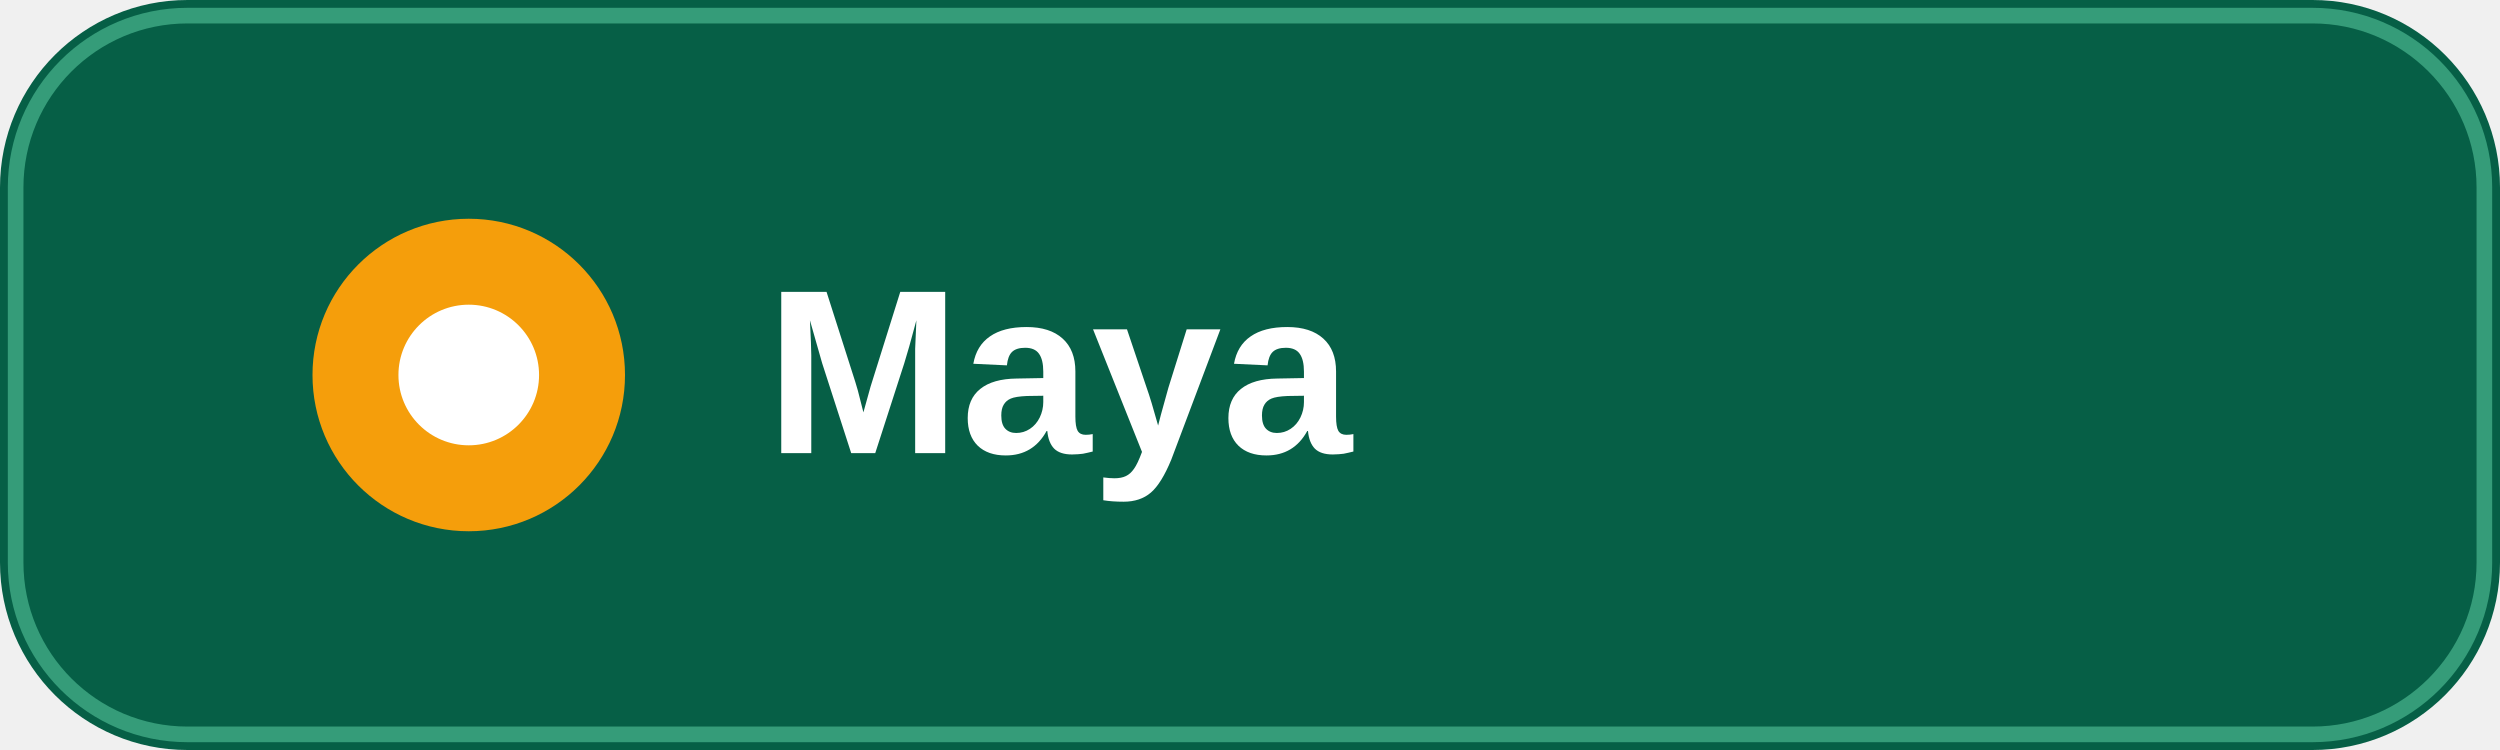
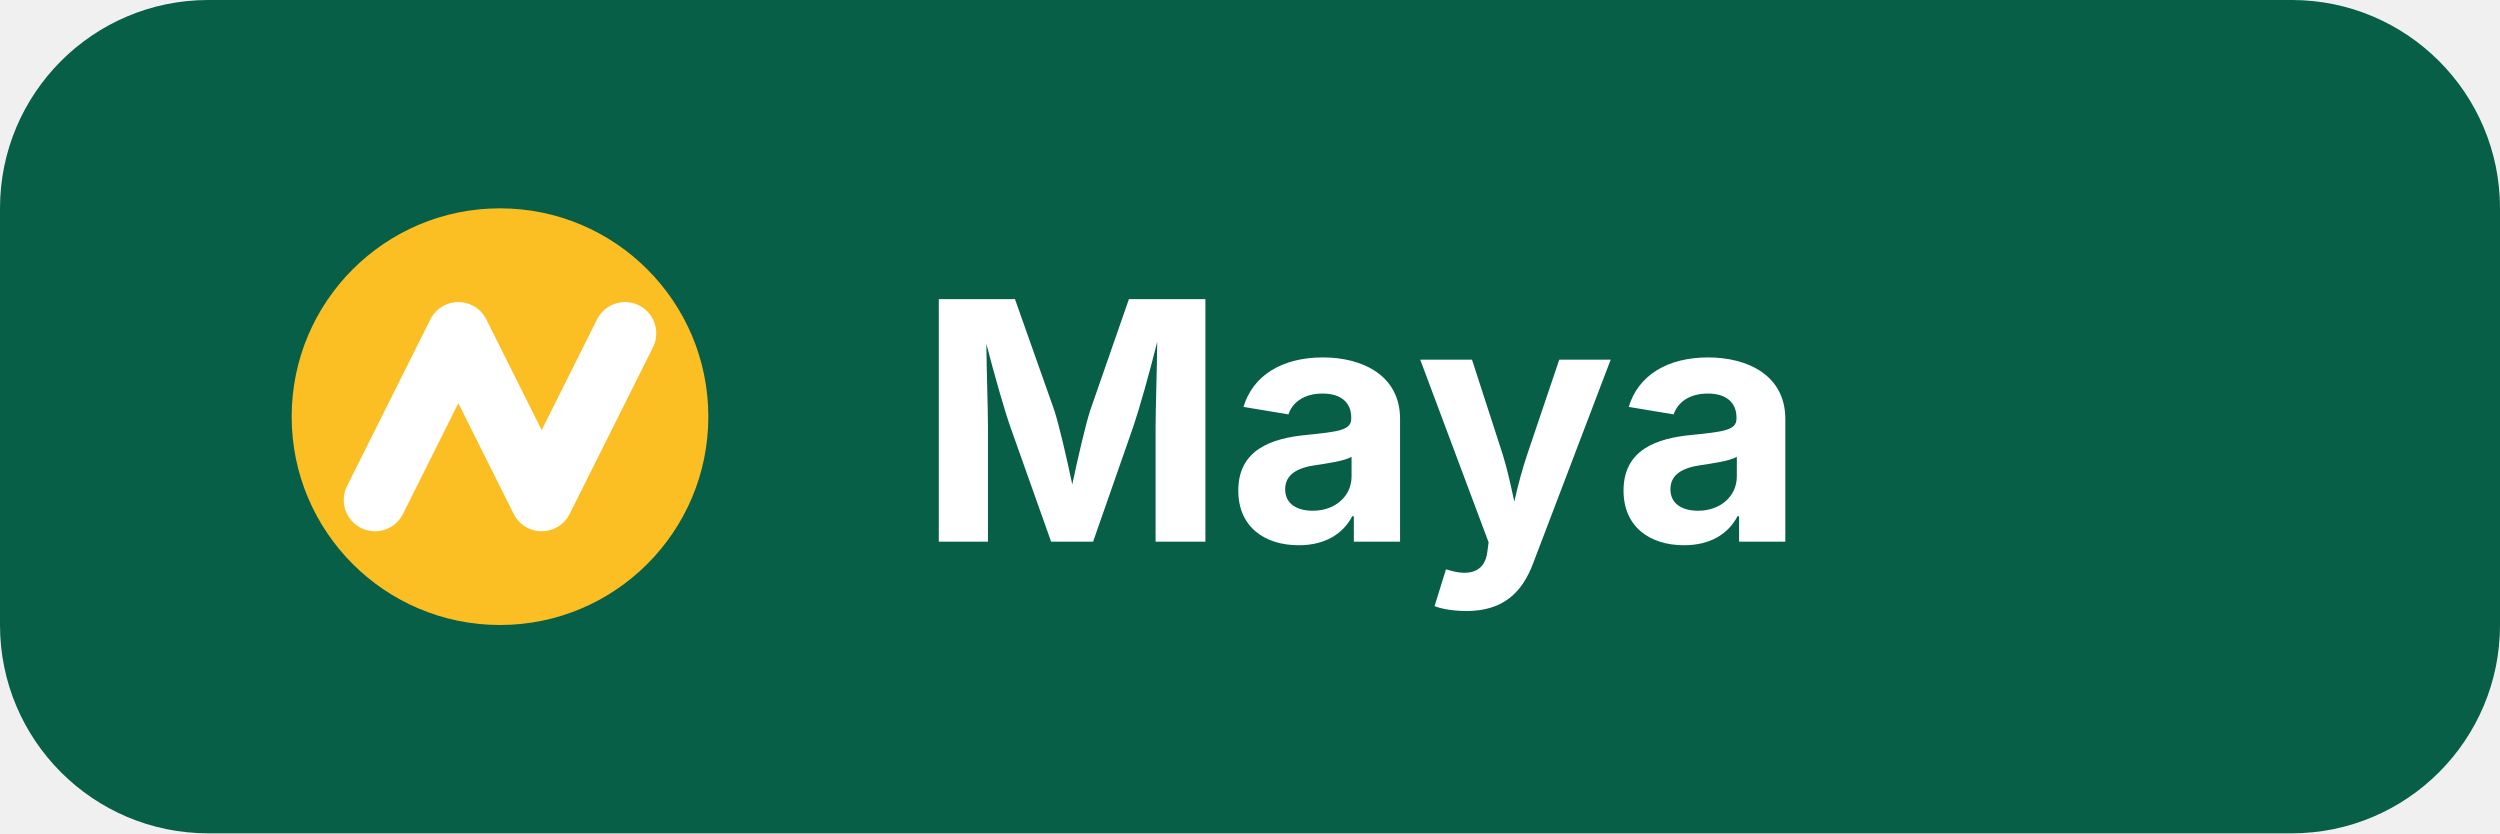
- <svg xmlns="http://www.w3.org/2000/svg" width="320" height="96" viewBox="0 0 320 96" role="img" aria-labelledby="title">
-   <rect width="320" height="96" rx="24" fill="#065f46" />
-   <rect x="2" y="2" width="316" height="92" rx="22" fill="none" stroke="#6ee7b7" stroke-width="2" opacity=".45" />
-   <circle cx="60" cy="48" r="20" fill="#f59e0b" />
-   <circle cx="60" cy="48" r="9" fill="#ffffff" />
-   <text x="98" y="58" font-size="30" font-family="Arial, Helvetica, sans-serif" font-weight="700" fill="#ffffff">Maya</text>
+ <svg xmlns="http://www.w3.org/2000/svg" viewBox="0 0 120 40">
+   <rect width="120" height="40" rx="10" fill="#065F46" />
+   <circle cx="24" cy="20" r="10" fill="#FBBF24" />
+   <path d="M18 24l4-8 4 8 4-8" stroke="#ffffff" stroke-width="3" fill="none" stroke-linecap="round" stroke-linejoin="round" />
+   <text x="44" y="26" font-family="Inter, Arial, sans-serif" font-size="16" font-weight="700" fill="#ffffff">Maya</text>
</svg>
